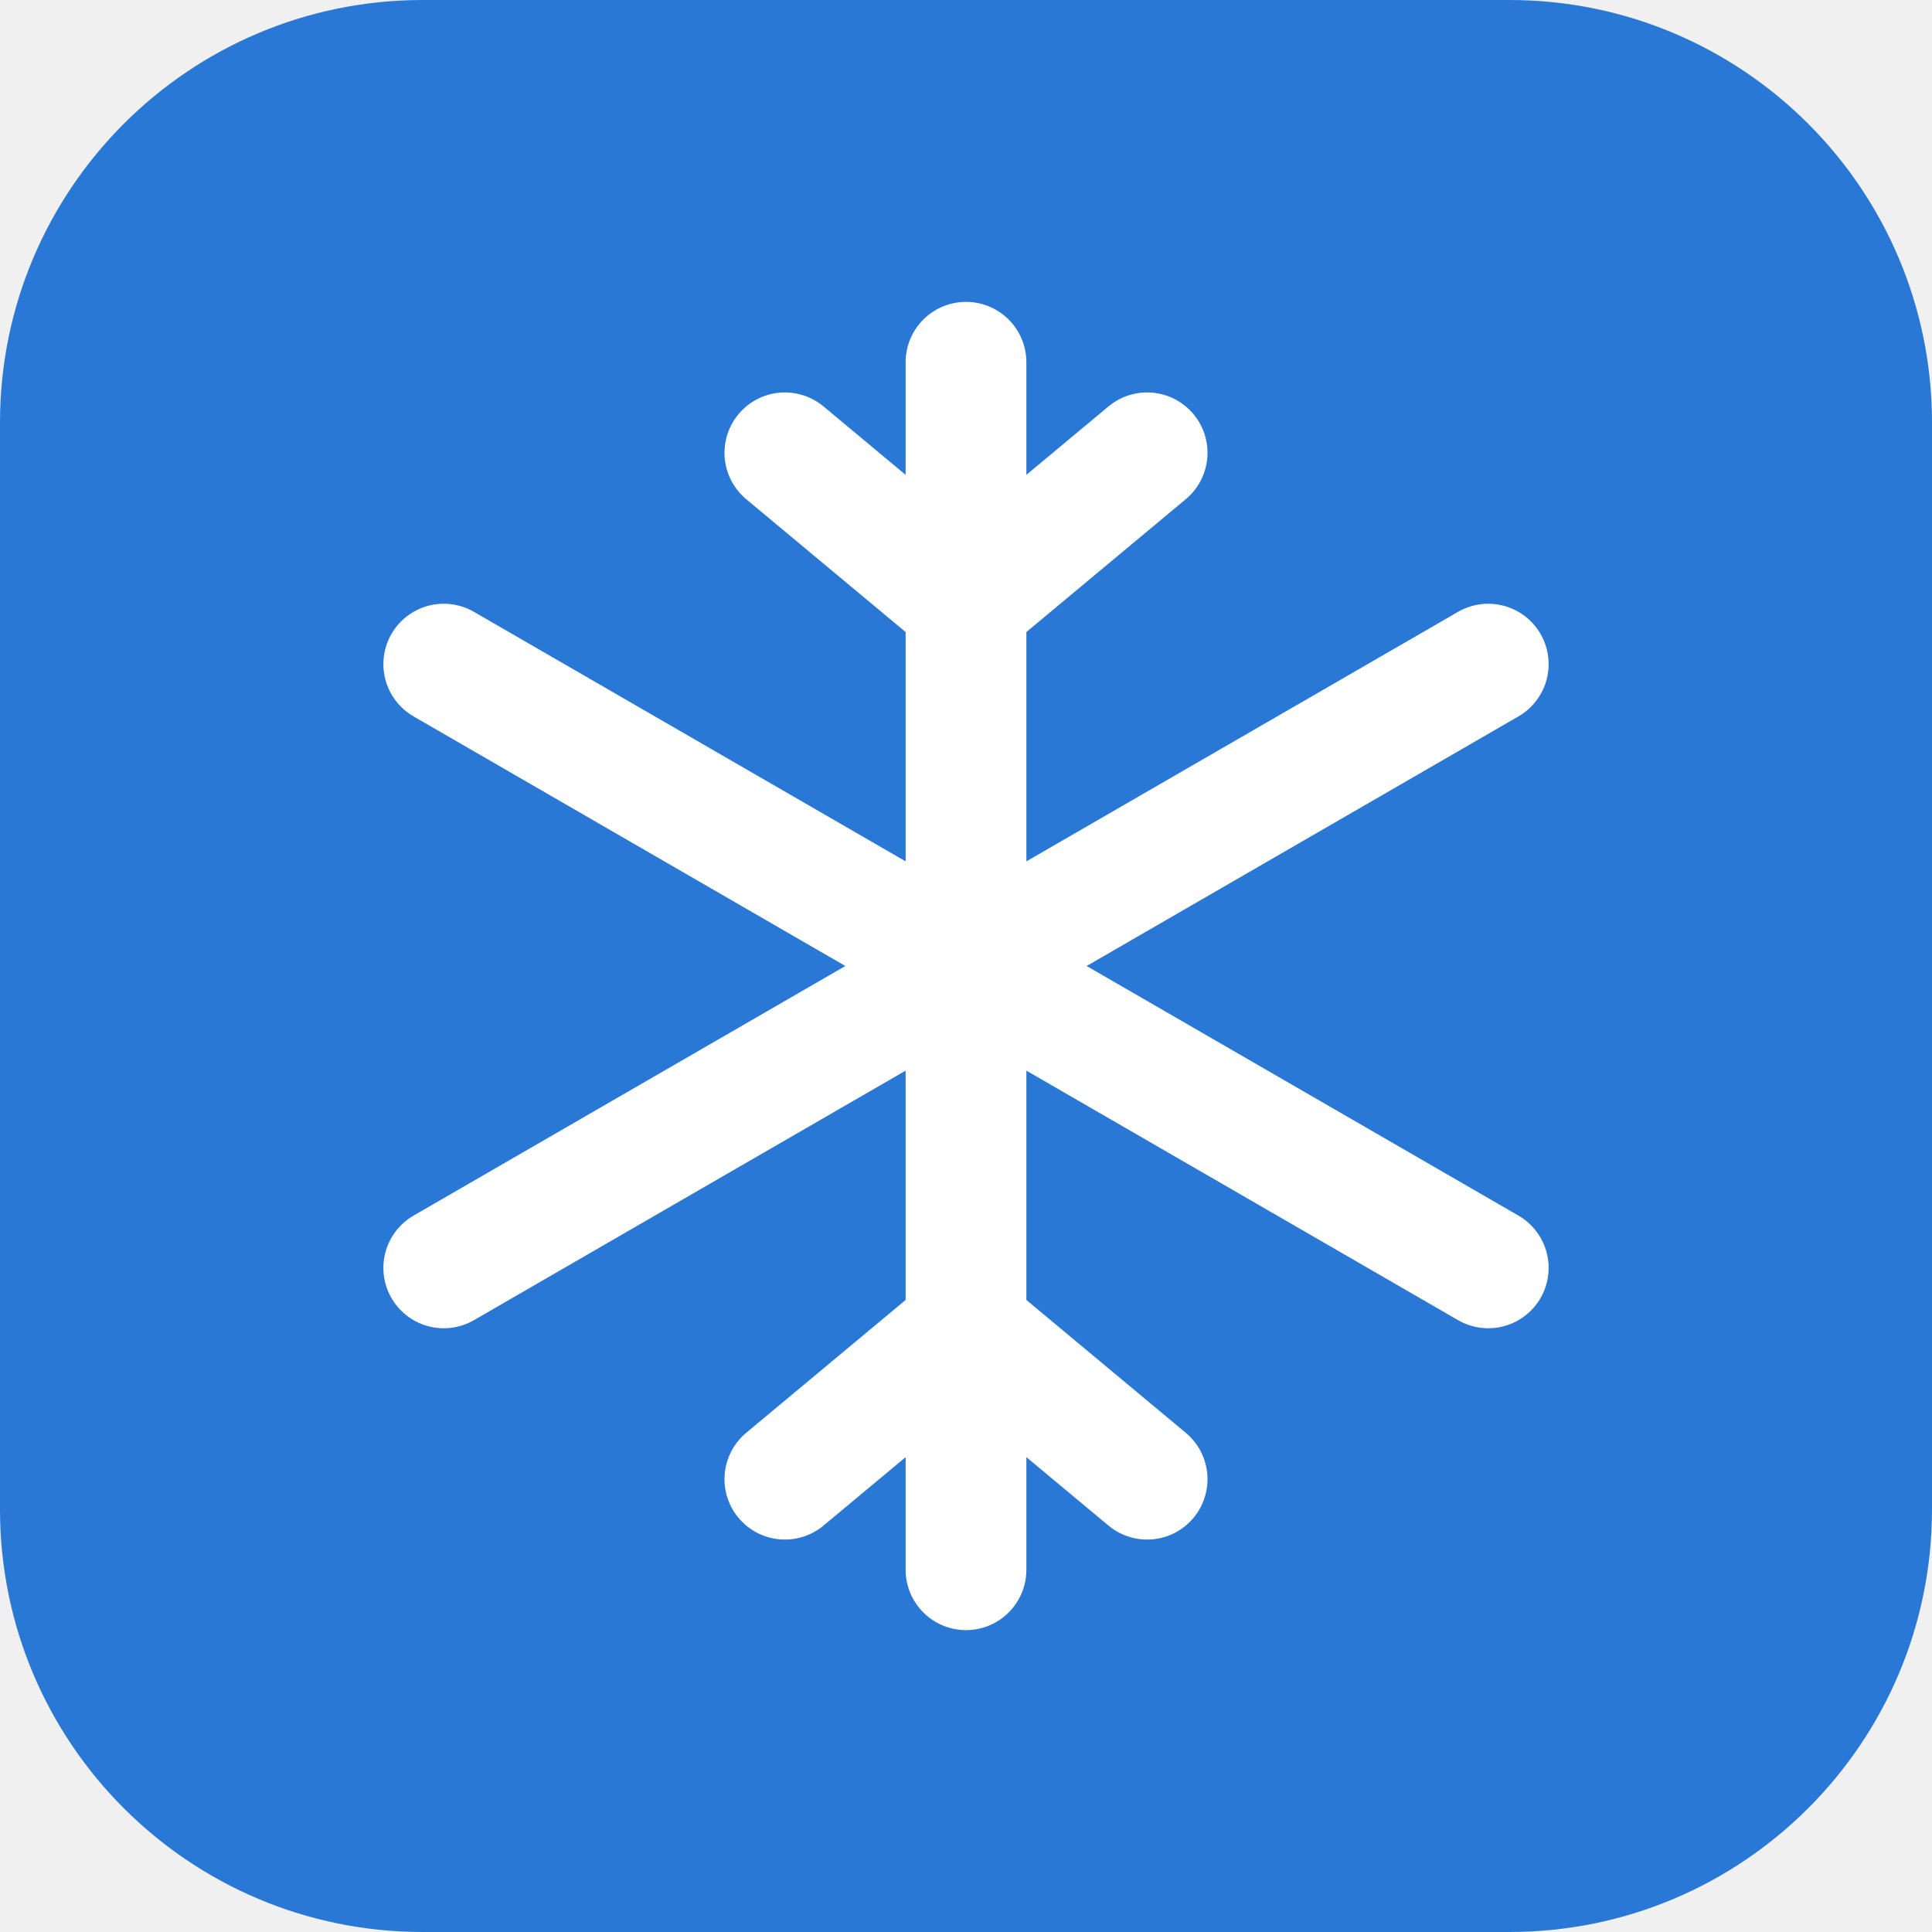
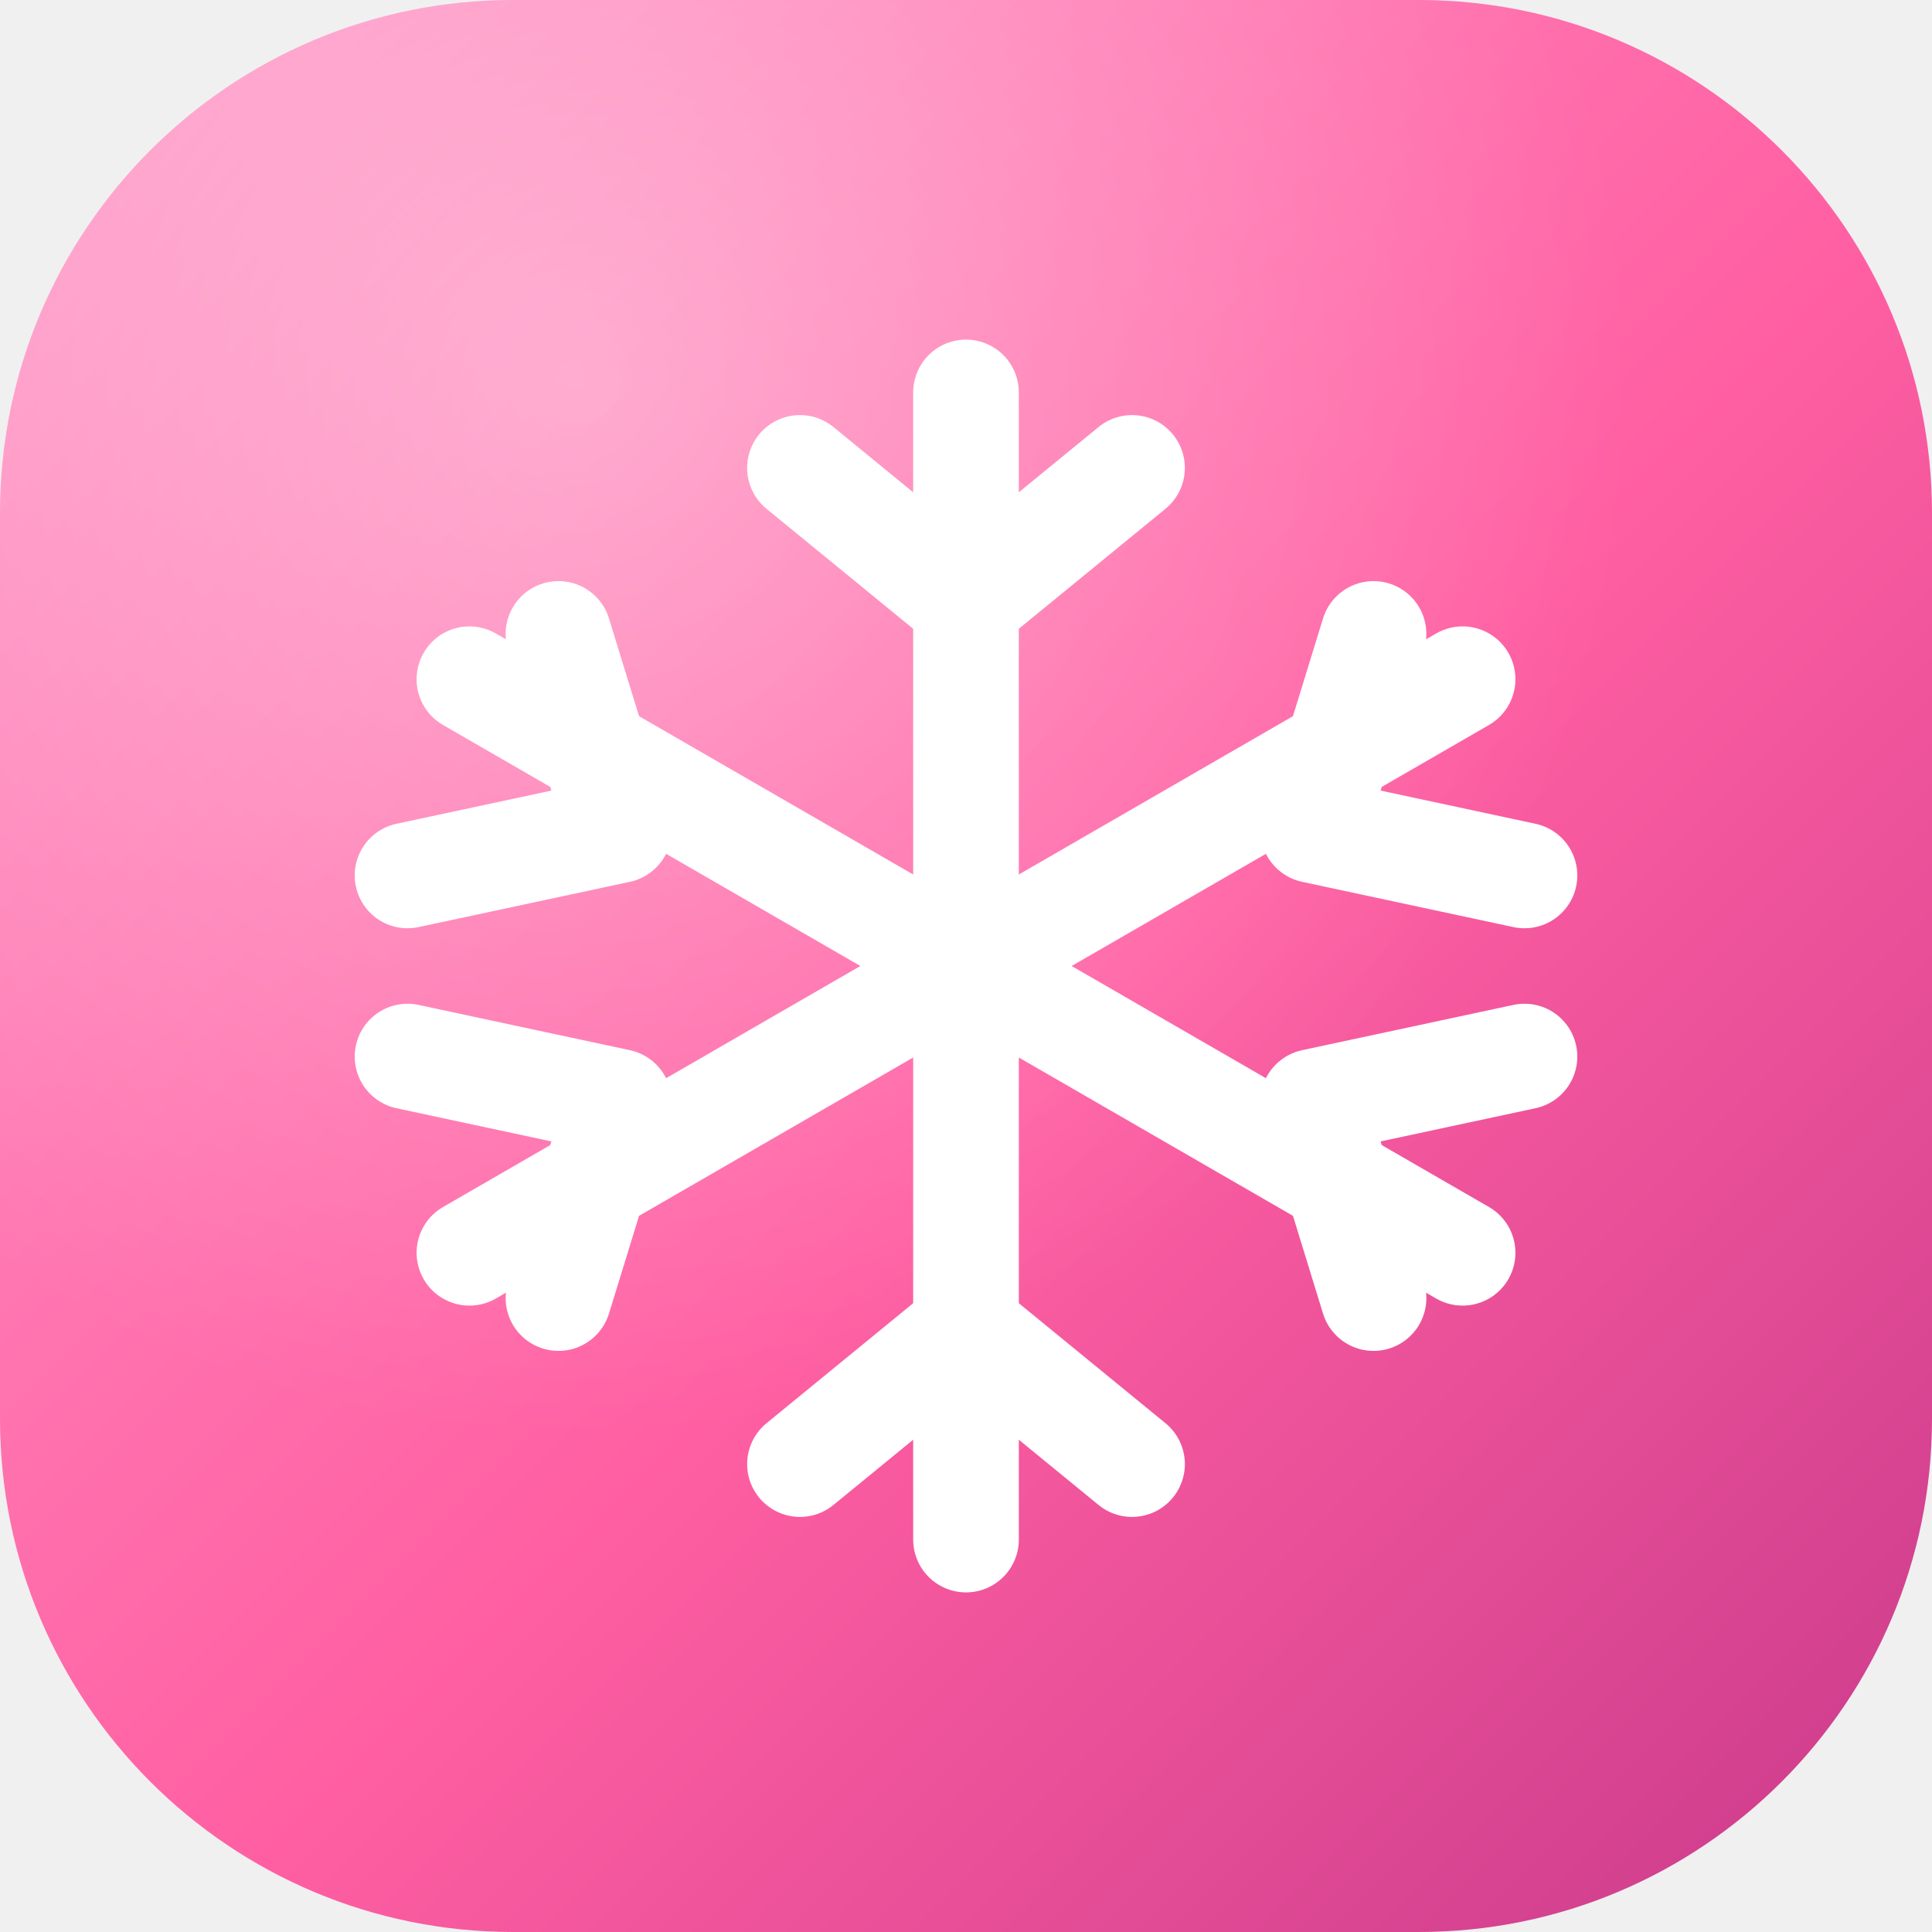
- <svg xmlns="http://www.w3.org/2000/svg" viewBox="0 0 64 64">
-   <rect width="64" height="64" rx="14" fill="#2a78d6" />
-   <g stroke="#fff" stroke-width="4" stroke-linecap="round" fill="none">
-     <path d="M32 12v40M14.7 22l34.6 20M14.7 42l34.6-20" />
-     <path d="M26 15l6 5 6-5M26 49l6-5 6 5" />
+ <svg xmlns="http://www.w3.org/2000/svg" viewBox="0 0 128 128">
+   <defs>
+     <linearGradient id="g" x1="0" y1="0" x2="1" y2="1">
+       <stop offset="0" stop-color="#ff9ac8" />
+       <stop offset=".55" stop-color="#ff5fa2" />
+       <stop offset="1" stop-color="#c8398a" />
+     </linearGradient>
+     <radialGradient id="h" cx=".3" cy=".2" r=".9">
+       <stop offset="0" stop-color="#fff" stop-opacity=".35" />
+       <stop offset=".6" stop-color="#fff" stop-opacity="0" />
+     </radialGradient>
+   </defs>
+   <rect width="128" height="128" rx="34" fill="url(#g)" />
+   <rect width="128" height="128" rx="34" fill="url(#h)" />
+   <g stroke="#fff" stroke-width="7" stroke-linecap="round" stroke-linejoin="round" fill="none">
+     <path d="M64 26v76M31.1 45l65.8 38M31.1 83l65.8-38" />
+     <path d="M53 31l11 9 11-9M53 97l11-9 11 9M27 58l14-3-4-13M101 70l-14 3 4 13M27 70l14 3-4 13M101 58l-14-3 4-13" />
  </g>
</svg>
